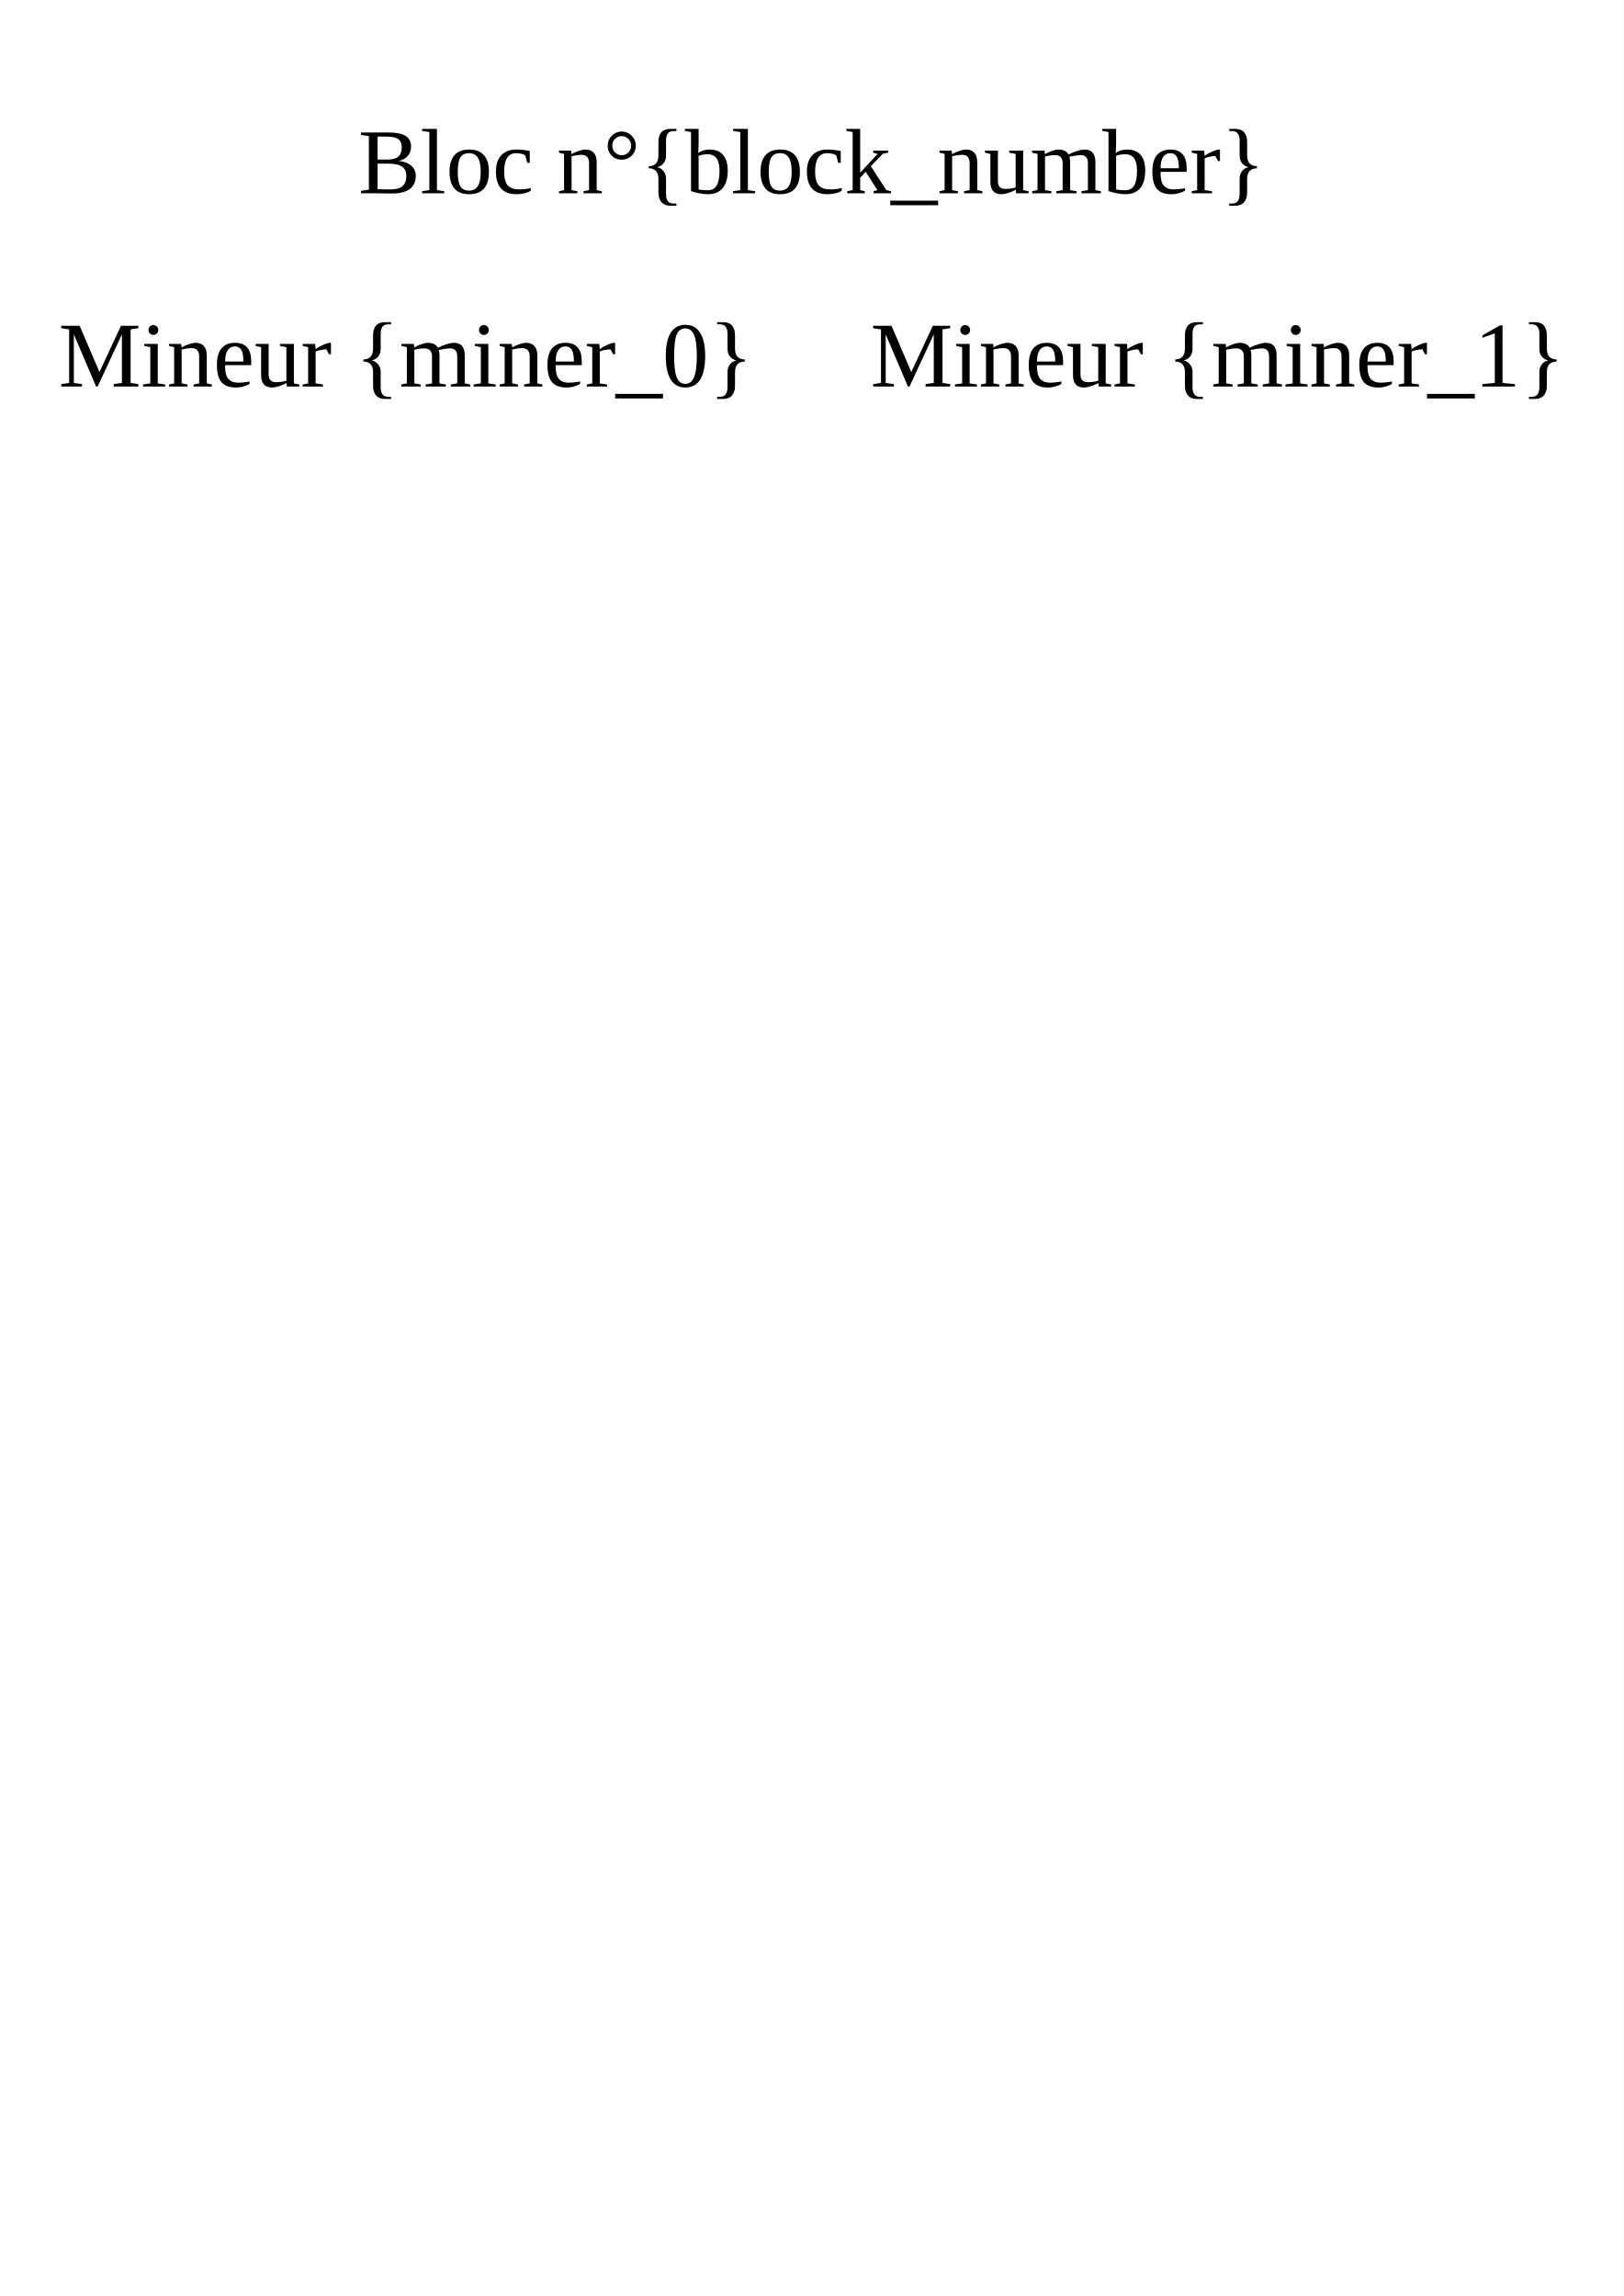
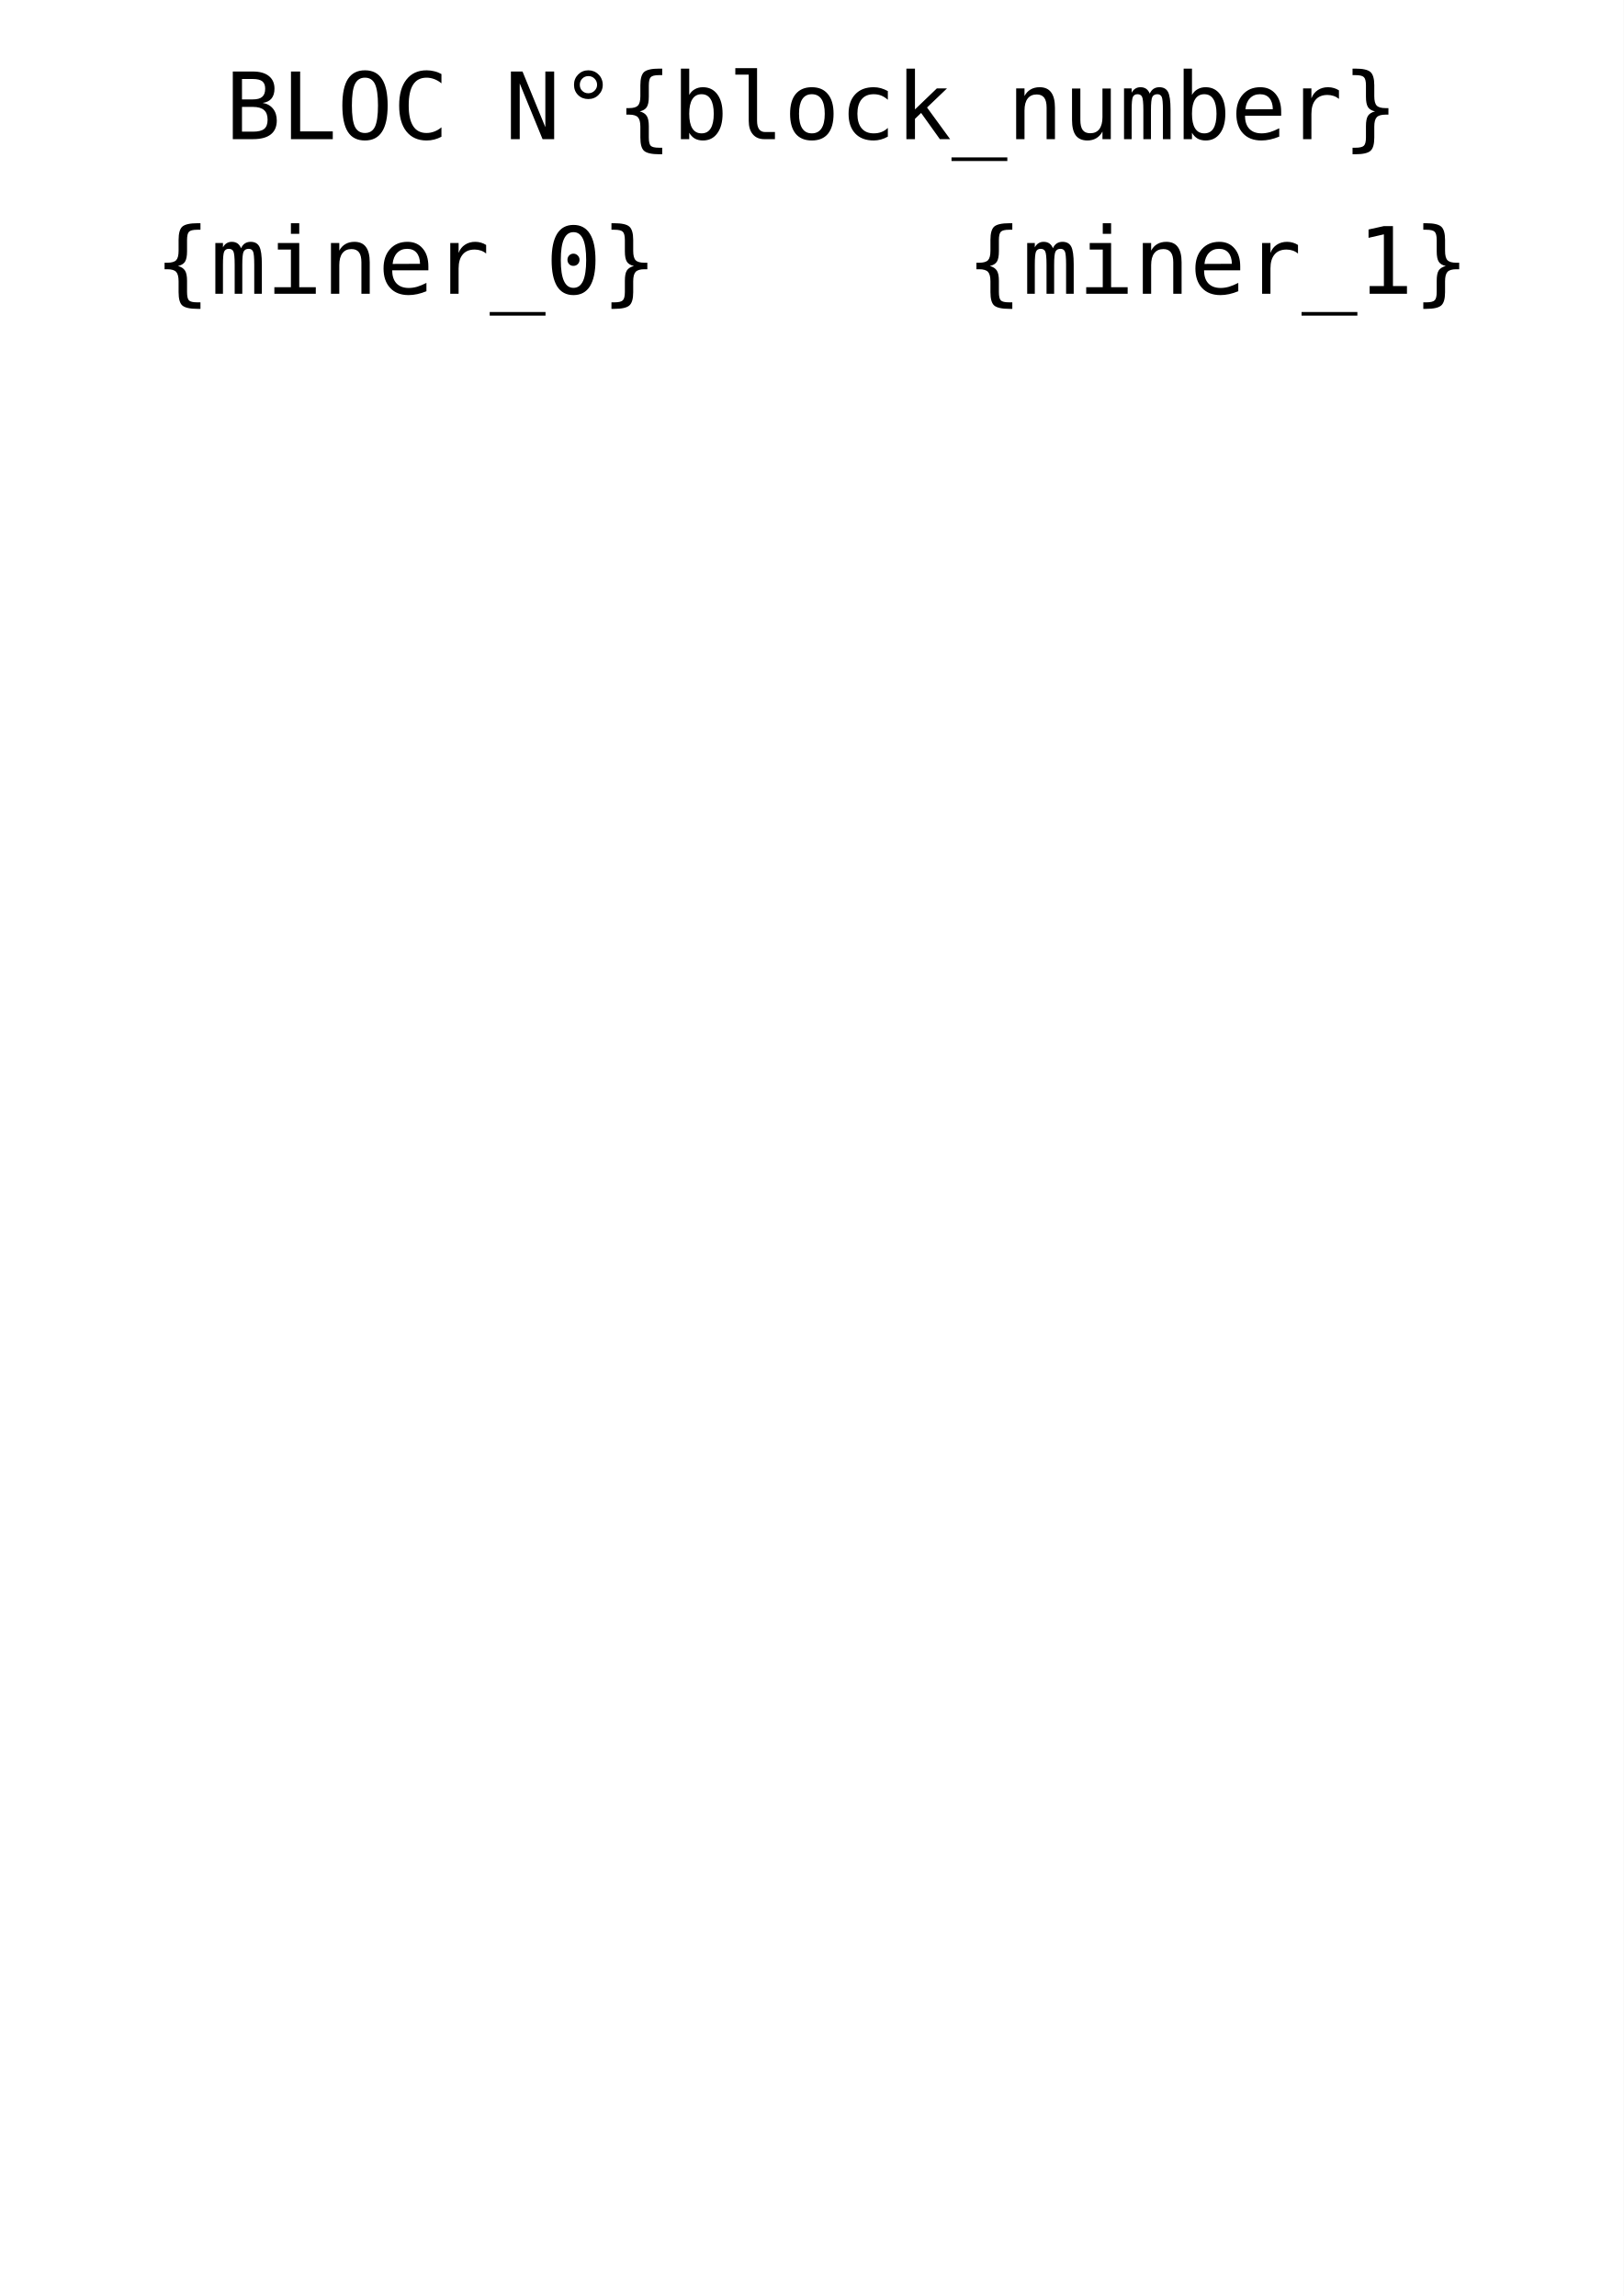
<svg xmlns="http://www.w3.org/2000/svg" version="1.1" width="210" height="297" viewBox="0 0 210 297">
  <rect x="0" y="0" width="210" height="297" fill="white" />
-   <g>
+   <g font-family="Consolas">
    <g>
-       <text x="105" y="25" text-anchor="middle">Bloc n°{block_number}</text>
+       <text x="105" y="18" text-anchor="middle">BLOC N°{block_number}</text>
    </g>
    <g>
-       <text x="52.5" y="50" text-anchor="middle">Mineur {miner_0}</text>
-       <text x="157.5" y="50" text-anchor="middle">Mineur {miner_1}</text>
+       <text x="52.5" y="38" text-anchor="middle">{miner_0}</text>
+       <text x="157.5" y="38" text-anchor="middle">{miner_1}</text>
    </g>
    <g>
-       <g transform="translate(10 60) scale({box_scale})">
+       <g transform="translate(10 48) scale({box_scale})">
                {svg_0}
            </g>
-       <g transform="translate(110 60) scale({box_scale})">
+       <g transform="translate(110 48) scale({box_scale})">
                {svg_1}
            </g>
    </g>
  </g>
</svg>
